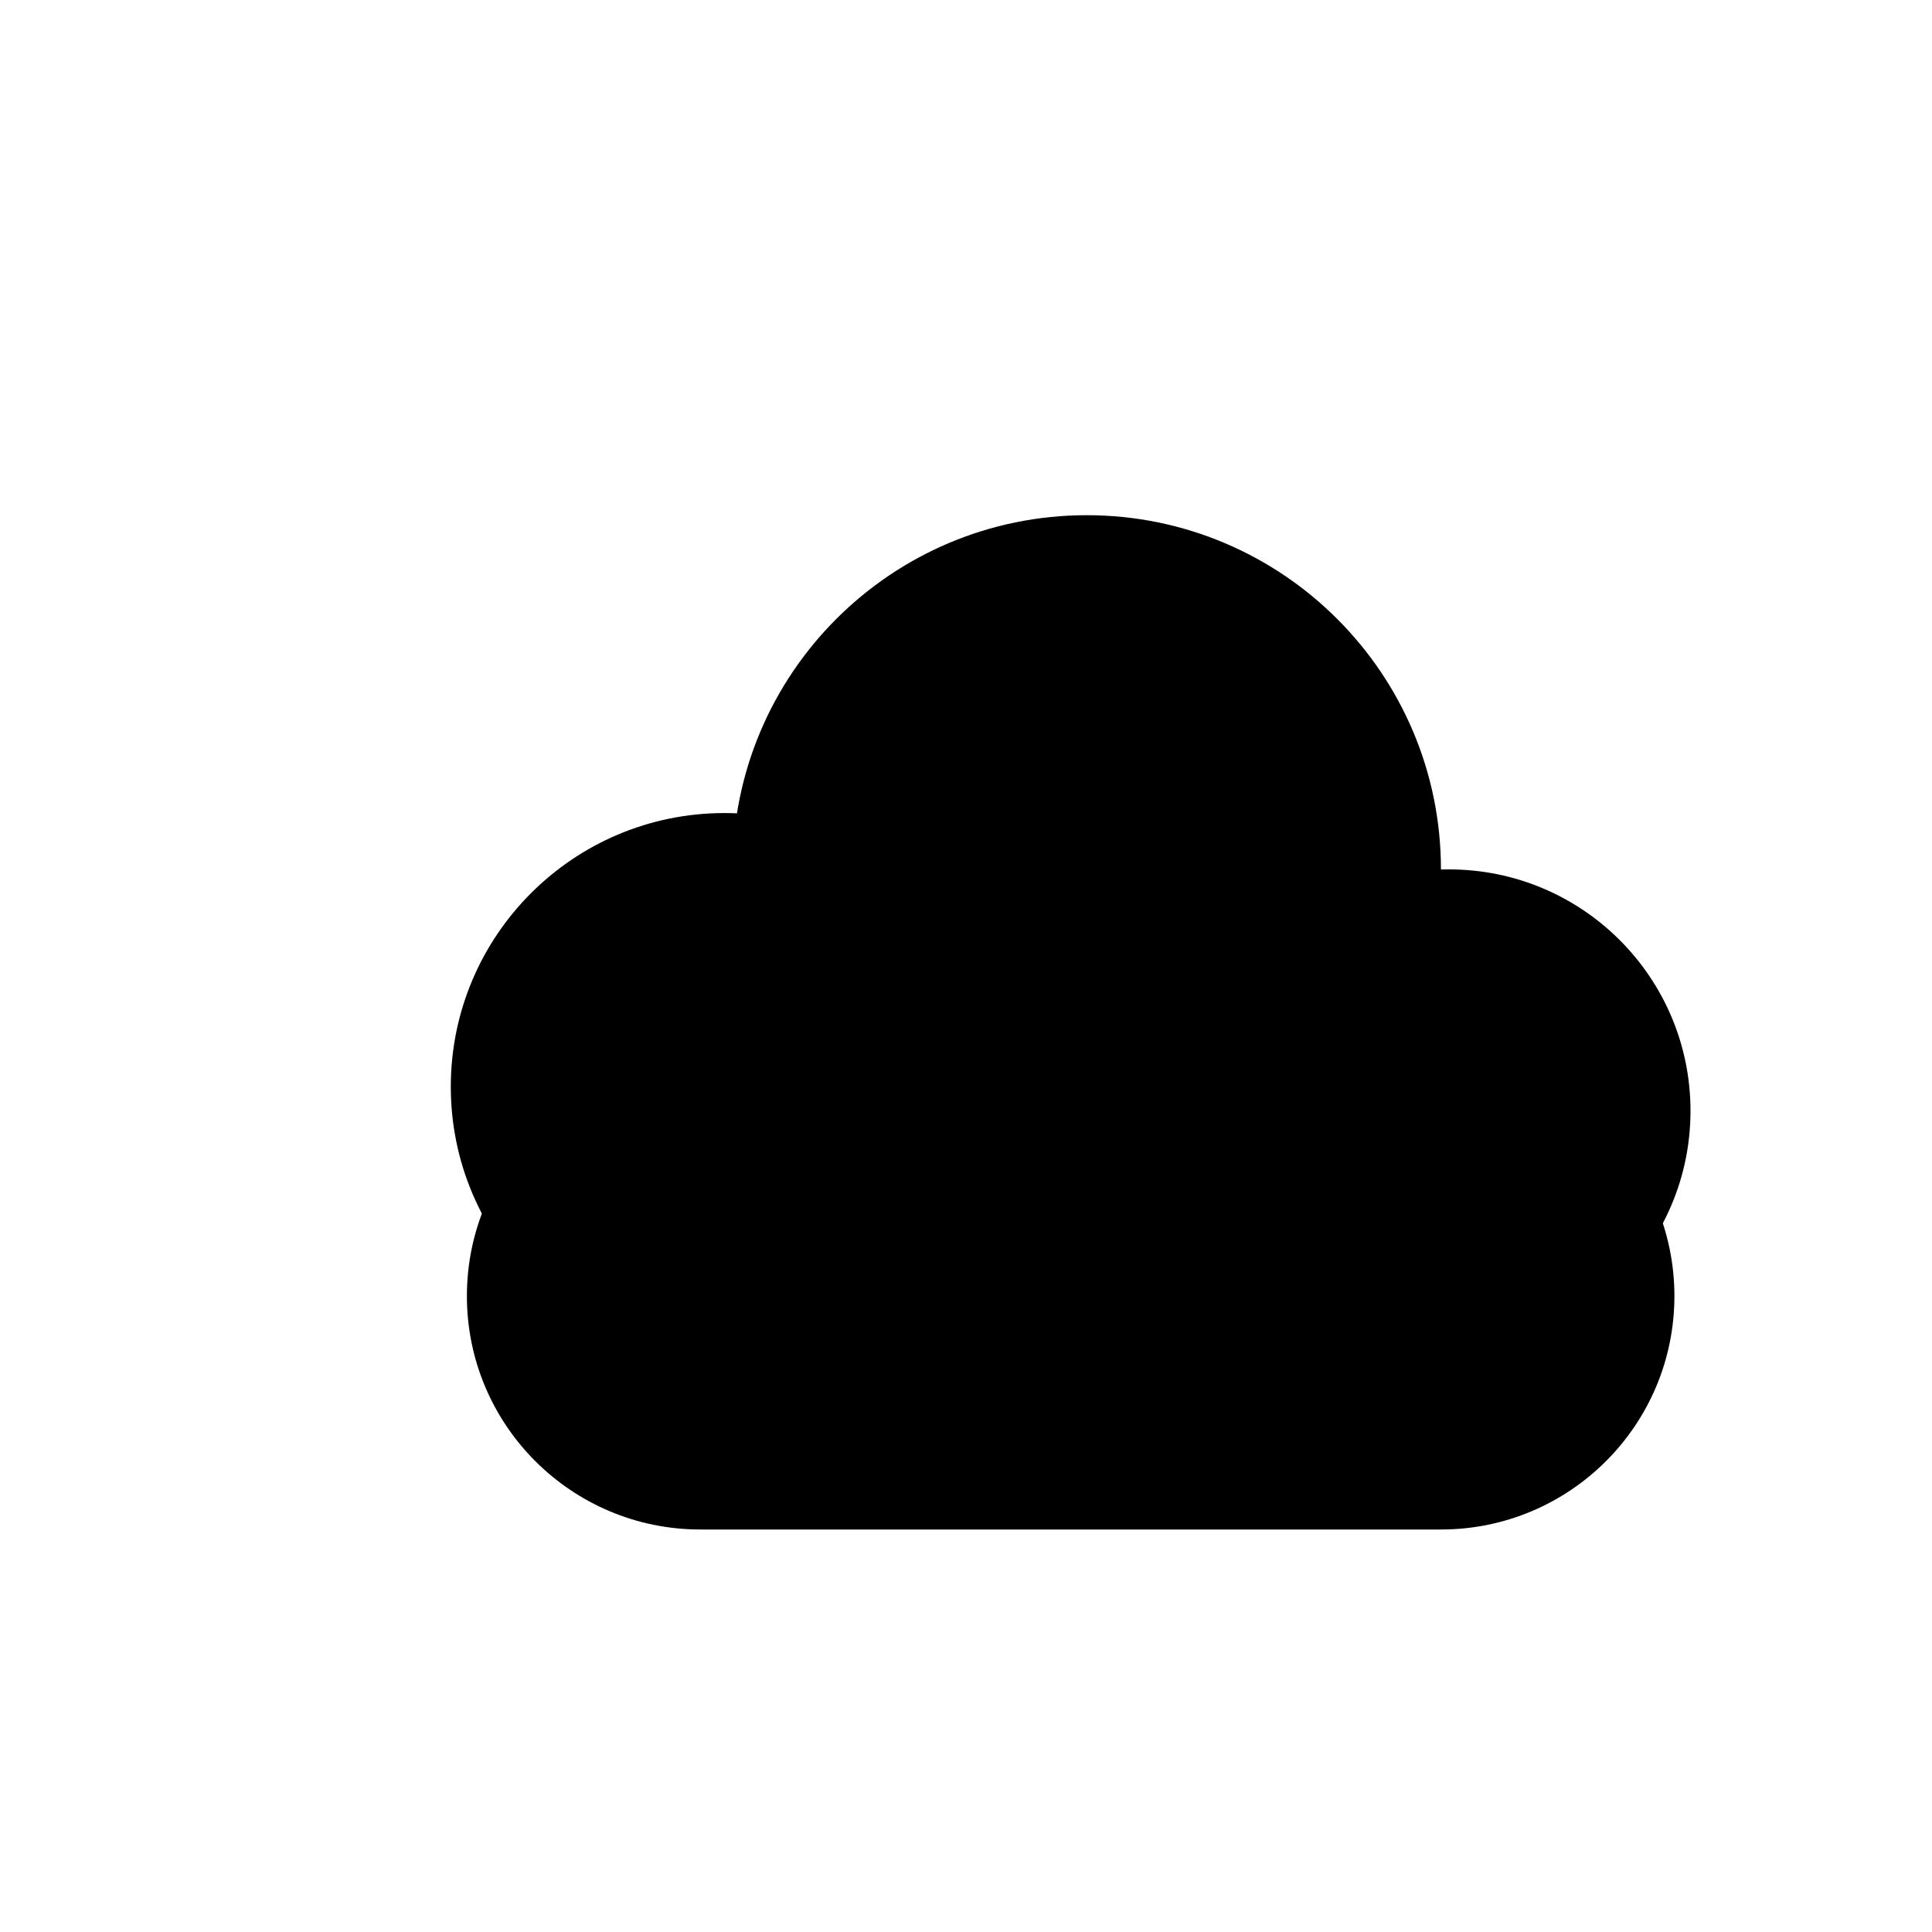
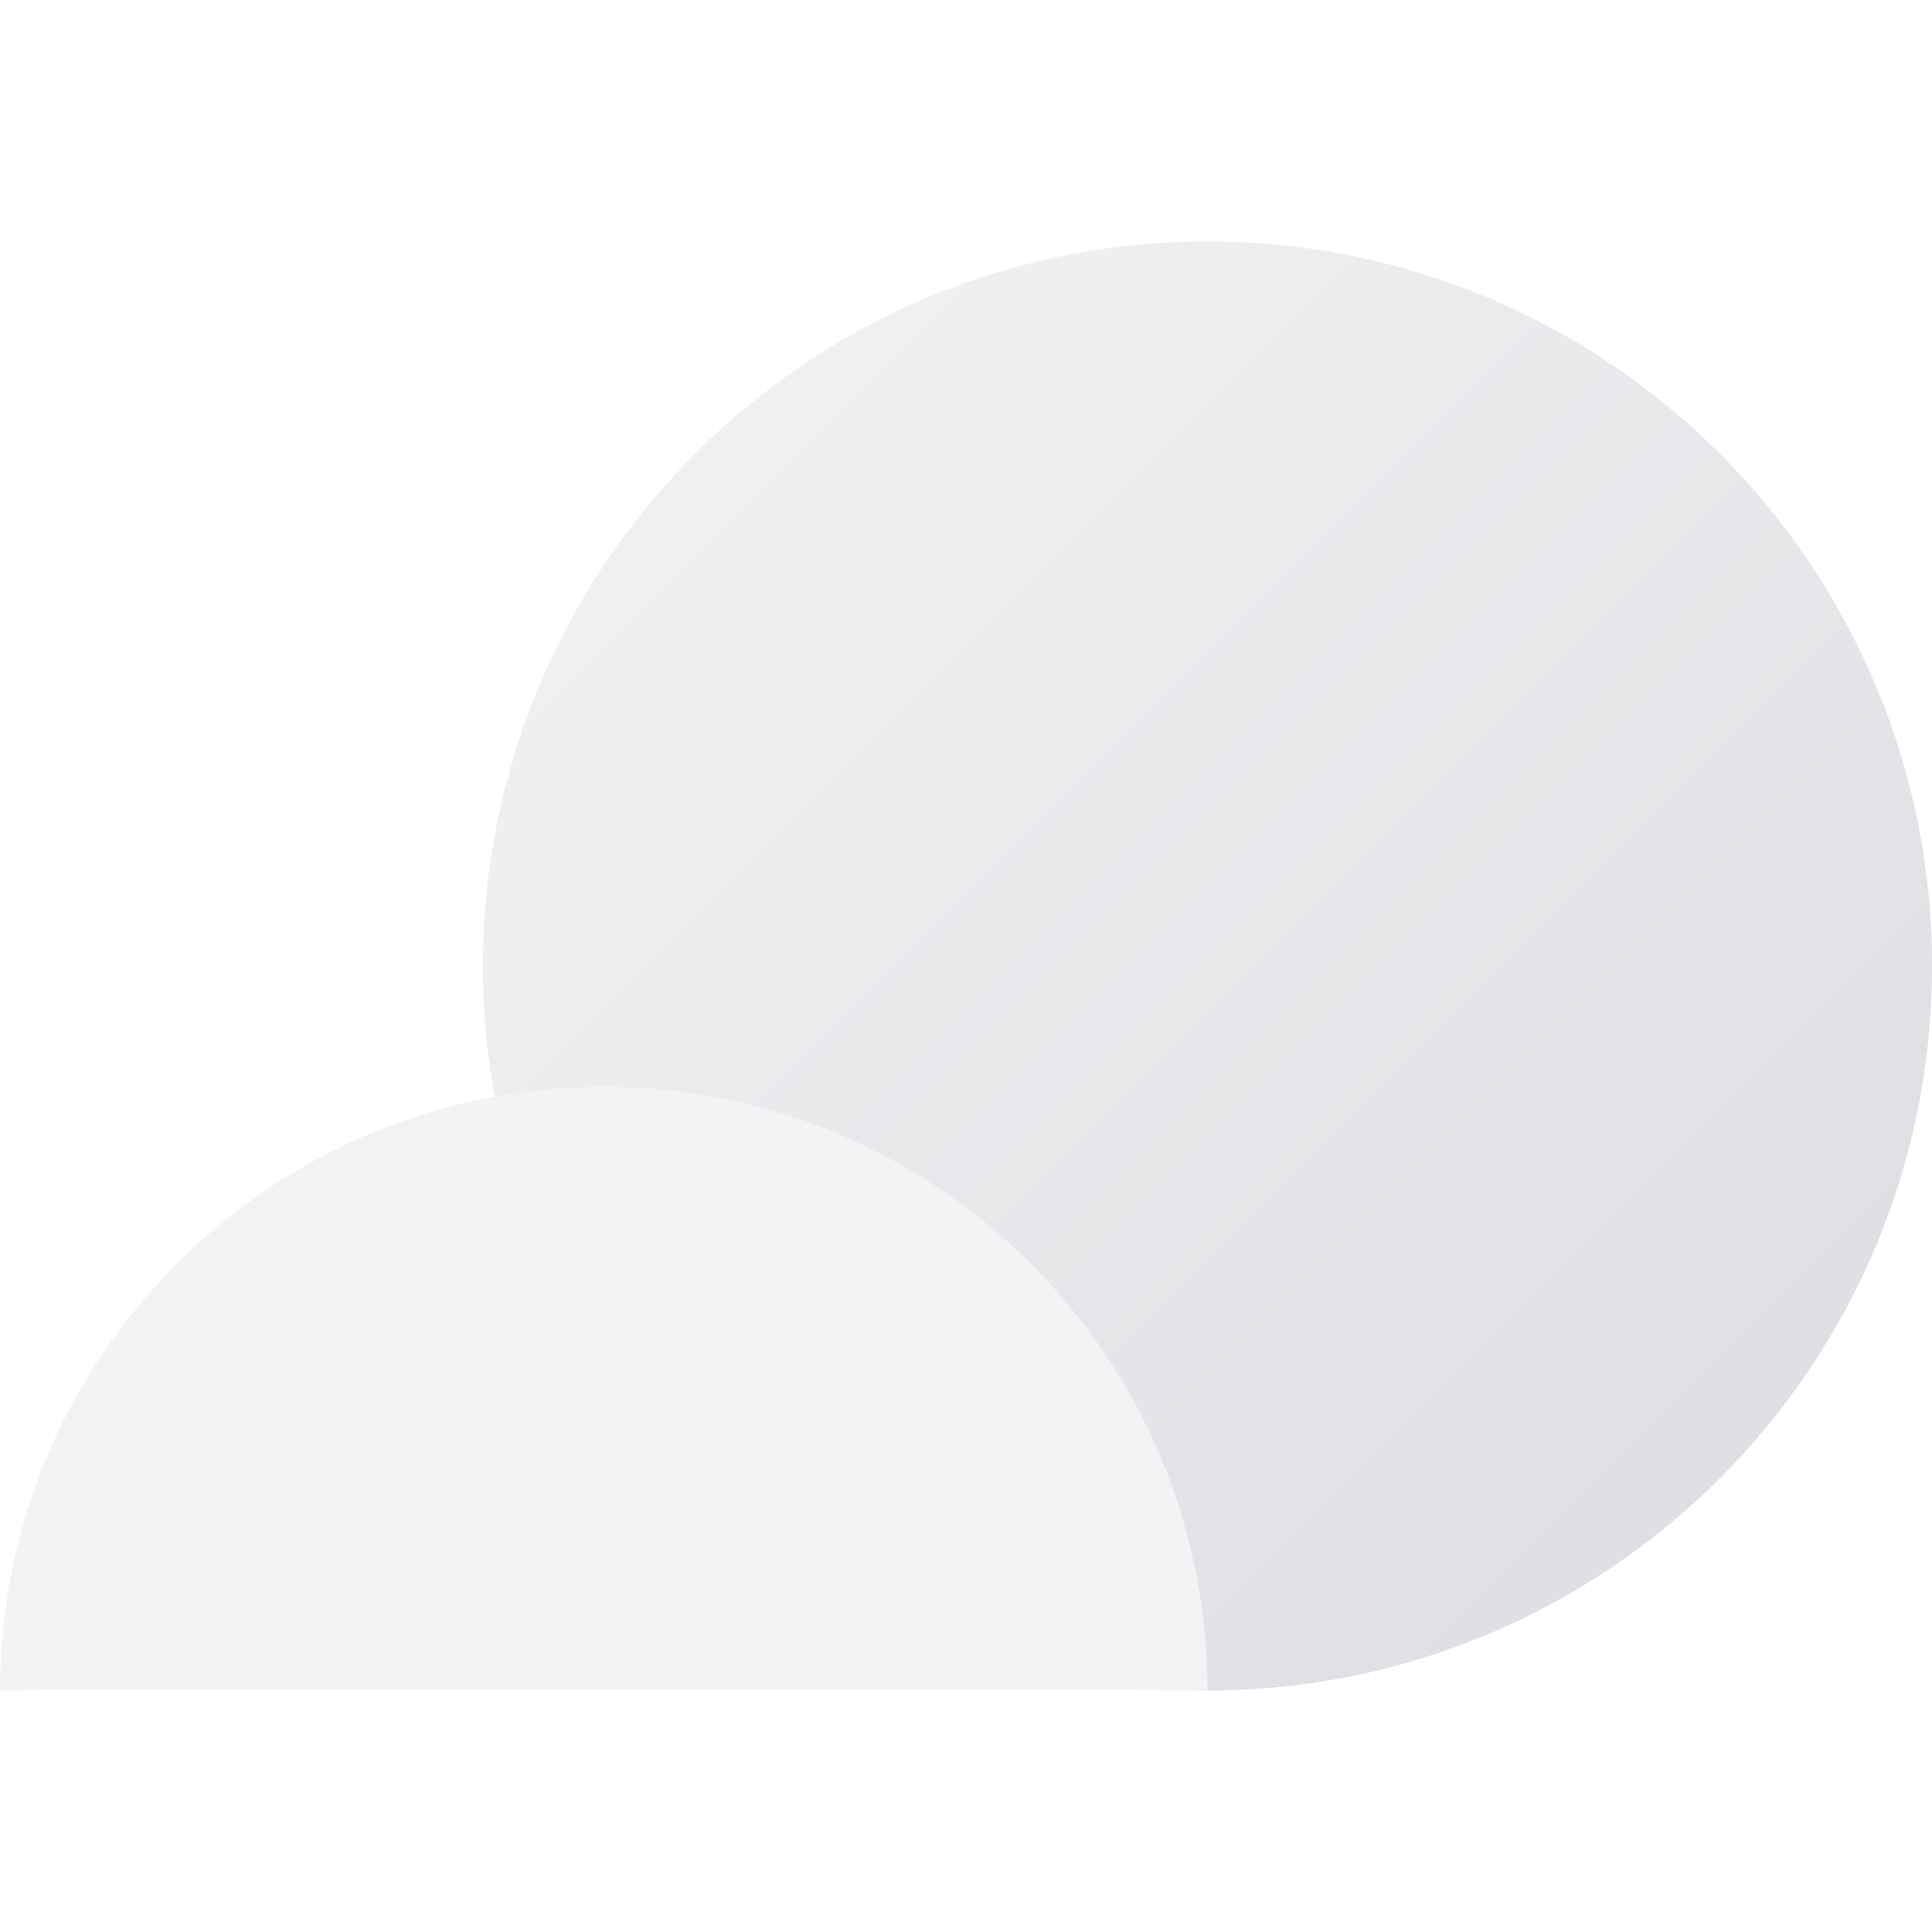
- <svg xmlns="http://www.w3.org/2000/svg" viewBox="0 0 24 24" fill="currentColor">
-   <circle cx="9" cy="13.5" r="3.4" />
-   <circle cx="13.5" cy="10.8" r="4.4" />
-   <circle cx="18" cy="13.8" r="3" />
-   <rect x="5.8" y="13.2" width="15" height="5.8" rx="2.9" />
+ <svg xmlns="http://www.w3.org/2000/svg" viewBox="0 0 32 32">
+   <defs>
+     <linearGradient id="a" x1="3.389%" x2="100%" y1="3.389%" y2="100%">
+       <stop offset="0%" stop-color="#F1F3F4" />
+       <stop offset="100%" stop-color="#DADCE0" />
+     </linearGradient>
+   </defs>
+   <g fill="none" fill-rule="evenodd" transform="translate(0 4)">
+     <circle cx="20" cy="12" r="12" fill="#F1F3F4" />
+     <circle cx="20" cy="12" r="12" fill="url(#a)" />
+     <path fill="#F1F3F4" d="M20 24c0-5.523-4.477-10-10-10S0 18.477 0 24c.015-.023 20.005-.015 20 0Z" />
+   </g>
</svg>
